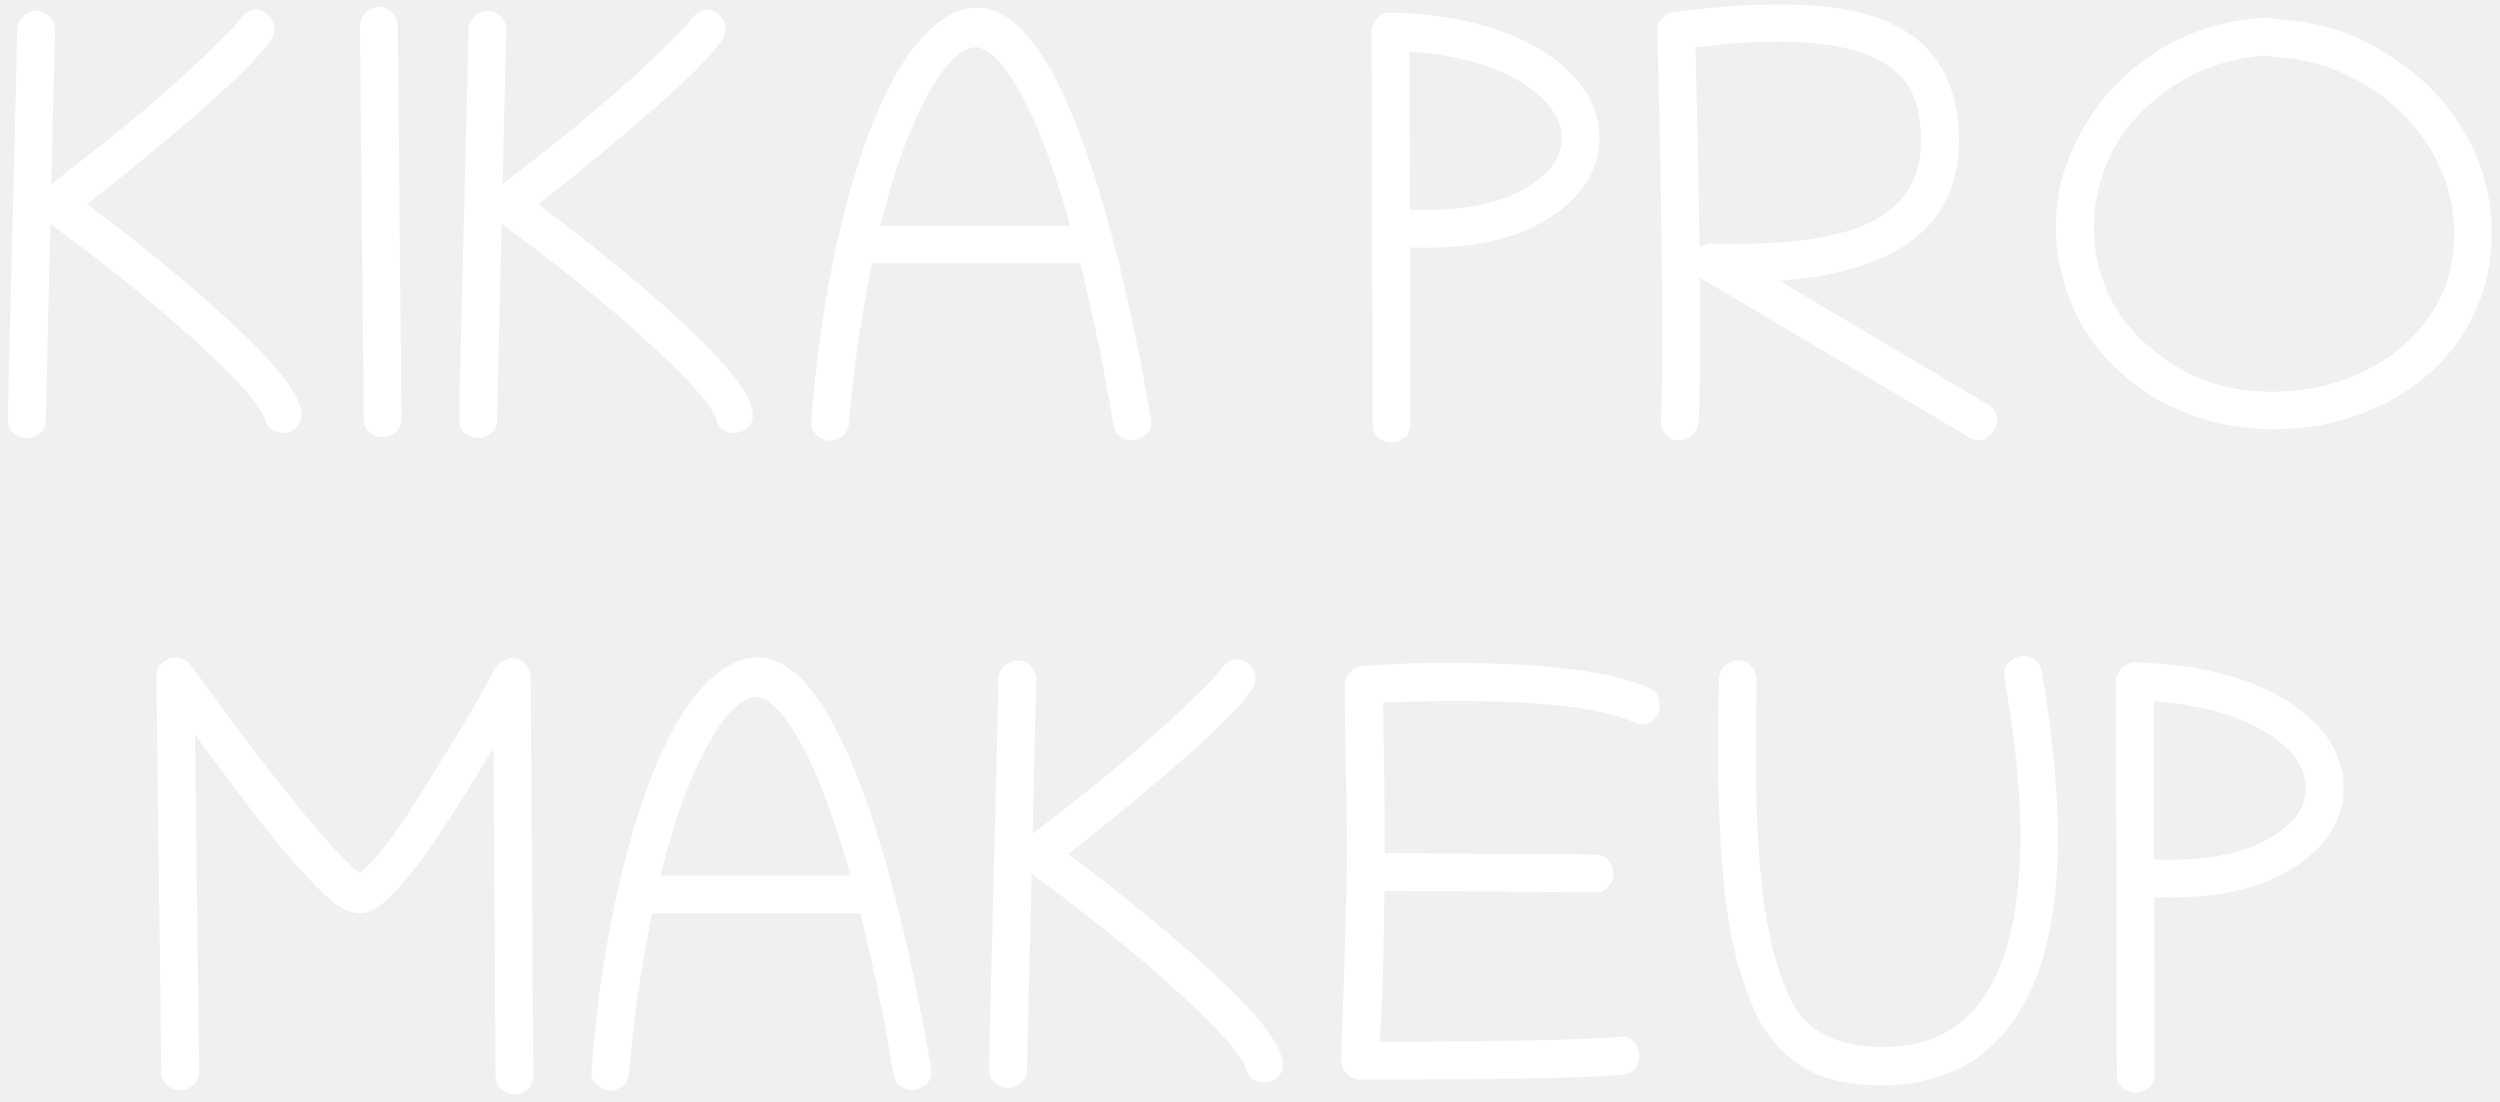
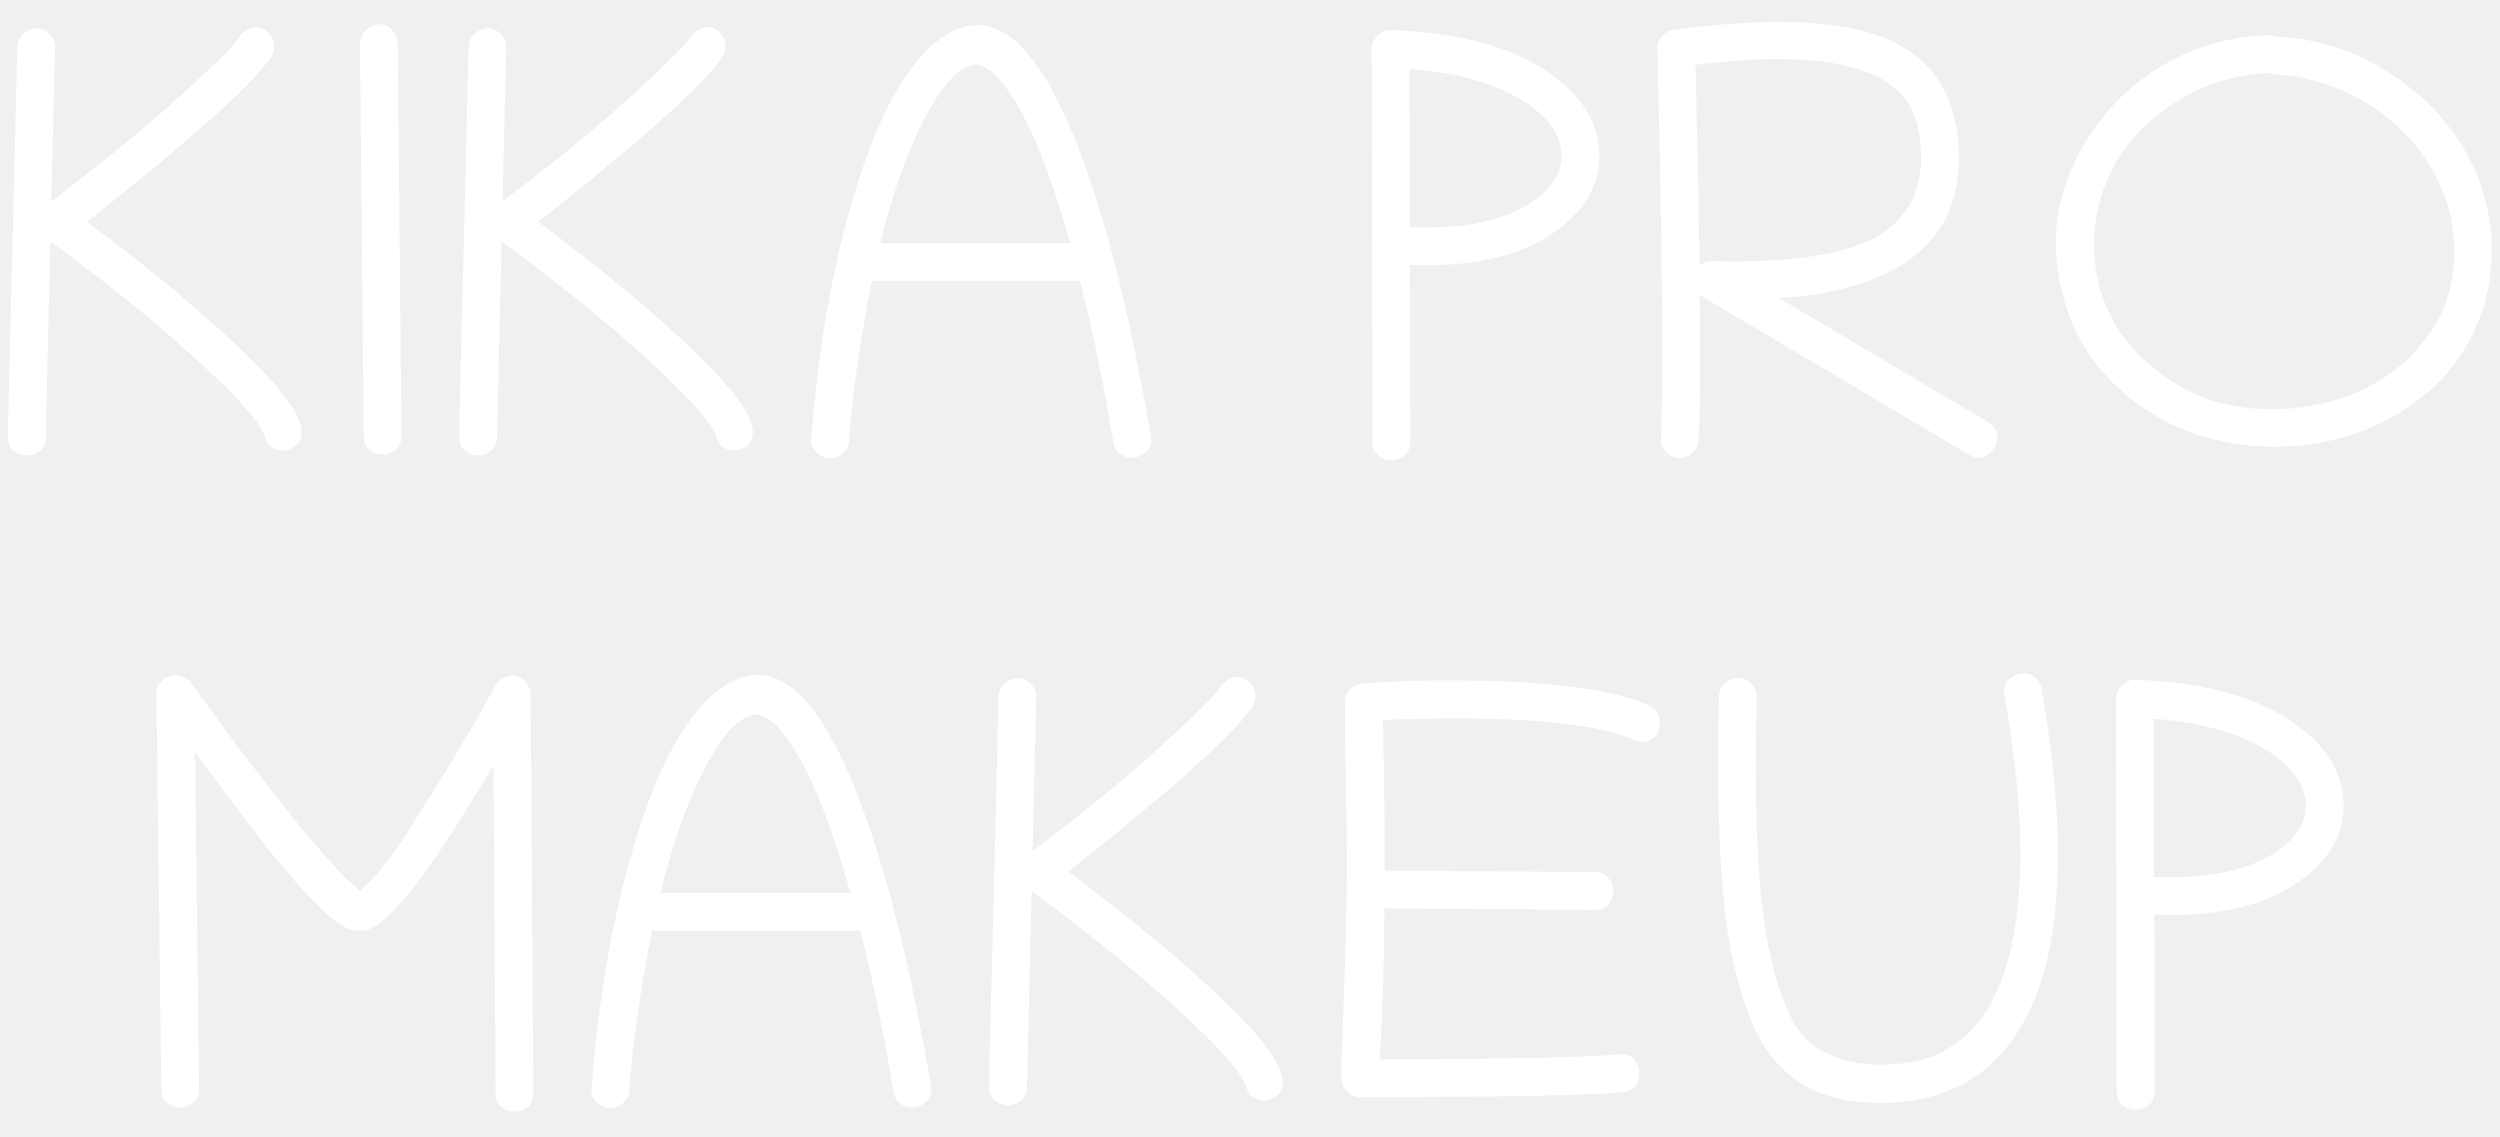
- <svg xmlns="http://www.w3.org/2000/svg" width="227" height="100" viewBox="0 0 227 100" fill="none">
+ <svg xmlns="http://www.w3.org/2000/svg" width="220" height="100" viewBox="0 0 227 100" fill="none">
  <path d="M27.385 37.682C27.385 38.191 27.2 38.596 26.831 38.895C26.48 39.176 26.093 39.316 25.671 39.316C25.337 39.316 25.012 39.22 24.695 39.026C24.396 38.833 24.194 38.543 24.089 38.156C23.773 37.084 22.349 35.335 19.817 32.909C17.814 30.976 15.546 28.963 13.015 26.871C10.483 24.779 7.671 22.6 4.577 20.332C4.454 25.359 4.357 29.358 4.287 32.329C4.217 35.282 4.173 37.216 4.155 38.13C4.155 38.675 3.971 39.079 3.602 39.343C3.25 39.624 2.863 39.765 2.441 39.765C2.002 39.765 1.606 39.624 1.255 39.343C0.903 39.079 0.728 38.675 0.728 38.13C0.728 36.741 0.807 33.102 0.965 27.214C1.123 21.308 1.325 13.116 1.571 2.64C1.589 2.183 1.773 1.796 2.125 1.479C2.494 1.146 2.898 0.979 3.338 0.979C3.777 0.979 4.164 1.154 4.498 1.506C4.832 1.84 4.999 2.244 4.999 2.719C4.929 5.32 4.867 7.799 4.814 10.154C4.762 12.492 4.709 14.681 4.656 16.72L5.632 15.955C8.022 14.127 10.149 12.44 12.013 10.893C13.894 9.328 15.52 7.913 16.891 6.647C19.668 4.081 21.232 2.525 21.584 1.98C21.777 1.682 22.015 1.427 22.296 1.216C22.577 0.987 22.894 0.873 23.245 0.873C23.702 0.873 24.089 1.058 24.405 1.427C24.739 1.778 24.906 2.174 24.906 2.613C24.906 2.947 24.818 3.255 24.643 3.536C23.324 5.593 19.035 9.565 11.775 15.454C10.246 16.685 8.954 17.713 7.899 18.539C10.747 20.666 13.384 22.74 15.81 24.762C18.235 26.766 20.433 28.726 22.401 30.642C25.724 33.858 27.385 36.205 27.385 37.682ZM34.451 0.609C34.873 0.609 35.251 0.785 35.585 1.137C35.937 1.488 36.112 1.884 36.112 2.323L36.455 37.998C36.455 38.56 36.27 38.982 35.901 39.264C35.55 39.545 35.154 39.685 34.715 39.685C34.293 39.685 33.906 39.545 33.555 39.264C33.203 39 33.027 38.596 33.027 38.051L32.685 2.35C32.685 1.893 32.86 1.488 33.212 1.137C33.581 0.785 33.994 0.609 34.451 0.609ZM68.359 37.682C68.359 38.191 68.175 38.596 67.806 38.895C67.454 39.176 67.067 39.316 66.645 39.316C66.311 39.316 65.986 39.22 65.67 39.026C65.371 38.833 65.169 38.543 65.064 38.156C64.747 37.084 63.323 35.335 60.792 32.909C58.788 30.976 56.52 28.963 53.989 26.871C51.458 24.779 48.645 22.6 45.552 20.332C45.429 25.359 45.332 29.358 45.262 32.329C45.191 35.282 45.148 37.216 45.13 38.13C45.13 38.675 44.945 39.079 44.576 39.343C44.225 39.624 43.838 39.765 43.416 39.765C42.977 39.765 42.581 39.624 42.23 39.343C41.878 39.079 41.702 38.675 41.702 38.13C41.702 36.741 41.781 33.102 41.94 27.214C42.098 21.308 42.3 13.116 42.546 2.64C42.563 2.183 42.748 1.796 43.1 1.479C43.469 1.146 43.873 0.979 44.312 0.979C44.752 0.979 45.139 1.154 45.473 1.506C45.807 1.84 45.974 2.244 45.974 2.719C45.903 5.32 45.842 7.799 45.789 10.154C45.736 12.492 45.684 14.681 45.631 16.72L46.606 15.955C48.997 14.127 51.124 12.44 52.987 10.893C54.868 9.328 56.494 7.913 57.865 6.647C60.643 4.081 62.207 2.525 62.559 1.98C62.752 1.682 62.989 1.427 63.27 1.216C63.552 0.987 63.868 0.873 64.22 0.873C64.677 0.873 65.064 1.058 65.38 1.427C65.714 1.778 65.881 2.174 65.881 2.613C65.881 2.947 65.793 3.255 65.617 3.536C64.299 5.593 60.01 9.565 52.75 15.454C51.221 16.685 49.929 17.713 48.874 18.539C51.722 20.666 54.358 22.74 56.784 24.762C59.21 26.766 61.407 28.726 63.376 30.642C66.698 33.858 68.359 36.205 68.359 37.682ZM75.32 40.028C74.916 40.028 74.529 39.852 74.16 39.501C73.791 39.167 73.624 38.789 73.659 38.367C74.292 29.877 75.654 22.239 77.746 15.454C79.838 8.704 82.334 4.23 85.234 2.033C86.43 1.137 87.59 0.688 88.715 0.688C91.914 0.688 94.911 4.222 97.706 11.288C100.149 17.493 102.276 25.632 104.087 35.704L104.509 38.024C104.526 38.13 104.535 38.227 104.535 38.315C104.535 38.842 104.342 39.246 103.955 39.527C103.586 39.826 103.182 39.976 102.742 39.976C102.373 39.976 102.03 39.861 101.714 39.633C101.397 39.422 101.195 39.079 101.107 38.605L100.712 36.31C100.308 34.043 99.886 31.881 99.446 29.824C99.007 27.75 98.55 25.781 98.075 23.918H79.17C78.133 29.051 77.439 33.902 77.087 38.473C77.052 38.93 76.858 39.299 76.507 39.58C76.155 39.879 75.76 40.028 75.32 40.028ZM79.935 20.49H97.179C95.21 13.477 93.171 8.643 91.061 5.988C90.569 5.355 90.077 4.898 89.585 4.617C89.128 4.371 88.794 4.257 88.583 4.274C87.458 4.415 86.351 5.303 85.261 6.938C83.151 10.102 81.376 14.619 79.935 20.49ZM128.028 22.468L128.055 38.525C128.055 39.07 127.87 39.483 127.501 39.765C127.149 40.046 126.763 40.187 126.341 40.187C125.901 40.187 125.506 40.046 125.154 39.765C124.803 39.483 124.627 39.07 124.627 38.525L124.548 2.851C124.548 2.394 124.724 1.998 125.075 1.664C125.427 1.312 125.822 1.137 126.262 1.137C126.279 1.137 126.297 1.137 126.314 1.137C132.748 1.348 137.696 2.763 141.159 5.382C143.866 7.421 145.22 9.812 145.22 12.554C145.22 15.067 144.051 17.238 141.713 19.066C138.777 21.352 134.717 22.494 129.531 22.494C129.039 22.494 128.538 22.485 128.028 22.468ZM128.002 19.04C128.512 19.058 129.004 19.066 129.479 19.066C133.908 19.066 137.283 18.17 139.604 16.377C141.062 15.252 141.792 13.977 141.792 12.554C141.792 10.954 140.896 9.478 139.103 8.124C136.501 6.19 132.792 5.039 127.976 4.67L128.002 19.04ZM152.471 40.002C152.031 40.002 151.636 39.817 151.284 39.448C150.933 39.097 150.774 38.684 150.81 38.209C150.897 36.451 150.941 33.823 150.941 30.325C150.941 27.935 150.915 25.131 150.862 21.914C150.827 18.68 150.766 15.032 150.678 10.972L150.493 2.851C150.476 2.411 150.616 2.024 150.915 1.69C151.231 1.356 151.583 1.163 151.97 1.11C155.556 0.636 158.746 0.398 161.541 0.398C165.408 0.398 168.52 0.855 170.875 1.77C175.533 3.58 177.862 7.245 177.862 12.765C177.862 19.567 173.573 23.681 164.995 25.105C164.503 25.175 163.967 25.245 163.387 25.315C162.824 25.386 162.209 25.439 161.541 25.474L180.552 36.759C181.079 37.075 181.343 37.559 181.343 38.209C181.343 38.736 181.079 39.211 180.552 39.633C180.042 40.072 179.462 40.099 178.812 39.712L154.527 25.315C154.51 25.298 154.483 25.28 154.448 25.263C154.413 25.227 154.378 25.201 154.343 25.184C154.36 27.188 154.369 28.98 154.369 30.562C154.369 34.113 154.325 36.724 154.237 38.394C154.202 38.851 154.009 39.228 153.657 39.527C153.306 39.844 152.91 40.002 152.471 40.002ZM154.316 22.494C154.633 22.248 155.002 22.125 155.424 22.125C156.092 22.143 156.742 22.151 157.375 22.151C163.756 22.151 168.247 21.308 170.849 19.62C173.239 18.073 174.435 15.779 174.435 12.738C174.435 10.629 174.03 8.959 173.222 7.729C171.464 5.092 167.553 3.773 161.488 3.773C159.273 3.773 156.76 3.949 153.947 4.301L154.105 10.919C154.158 13.099 154.202 15.155 154.237 17.089C154.272 19.005 154.299 20.807 154.316 22.494ZM226.246 21.123C226.246 23.777 225.728 26.203 224.69 28.4C223.671 30.58 222.247 32.461 220.419 34.043C218.608 35.607 216.508 36.82 214.117 37.682C211.727 38.543 209.169 38.974 206.444 38.974C205.196 38.974 203.939 38.868 202.674 38.657C201.408 38.446 200.151 38.112 198.903 37.655C196.144 36.653 193.691 35.054 191.547 32.856C189.402 30.659 187.952 27.97 187.196 24.788C186.845 23.329 186.669 21.896 186.669 20.49C186.669 18.504 187.003 16.614 187.671 14.821C188.339 13.011 189.209 11.376 190.281 9.917C191.354 8.44 192.505 7.201 193.735 6.199C197.251 3.316 201.294 1.787 205.864 1.611C206.058 1.594 206.225 1.611 206.365 1.664C206.523 1.699 206.664 1.726 206.787 1.743C210.127 1.919 213.142 2.789 215.831 4.354C218.521 5.9 220.674 7.72 222.291 9.812C224.928 13.239 226.246 17.01 226.246 21.123ZM206.049 5.039C202.217 5.197 198.78 6.516 195.739 8.994C192.698 11.473 190.879 14.628 190.281 18.46C190.176 19.163 190.123 19.875 190.123 20.596C190.123 22.23 190.369 23.769 190.861 25.21C191.354 26.634 191.951 27.829 192.654 28.796C194.061 30.73 195.924 32.347 198.244 33.648C200.582 34.931 203.28 35.572 206.339 35.572C207.429 35.572 208.545 35.476 209.688 35.282C212.061 34.895 214.24 34.087 216.227 32.856C218.213 31.608 219.812 30.009 221.025 28.058C222.238 26.089 222.845 23.83 222.845 21.281C222.845 19.084 222.423 17.08 221.579 15.27C220.753 13.441 219.654 11.842 218.283 10.471C216.93 9.1 215.453 8.001 213.854 7.175C211.516 5.962 209.099 5.294 206.603 5.171C206.444 5.171 206.26 5.127 206.049 5.039ZM46.527 59.768C47.037 59.768 47.441 59.961 47.74 60.348C48.039 60.734 48.188 61.121 48.188 61.508L48.426 97.684C48.426 98.228 48.25 98.642 47.898 98.923C47.547 99.204 47.151 99.345 46.712 99.345C46.29 99.345 45.895 99.204 45.525 98.923C45.174 98.642 44.998 98.228 44.998 97.684L44.813 67.889C41.544 73.338 39.136 77.029 37.589 78.963C36.007 80.932 34.776 82.144 33.898 82.602C33.511 82.812 33.098 82.918 32.658 82.918C31.779 82.918 30.804 82.435 29.731 81.468C28.466 80.29 27.2 78.945 25.935 77.434C24.669 75.922 23.447 74.384 22.27 72.819C21.109 71.255 20.011 69.796 18.974 68.442L17.708 66.702L18.077 97.288C18.077 97.851 17.893 98.272 17.523 98.554C17.172 98.835 16.776 98.976 16.337 98.976C15.915 98.976 15.528 98.835 15.177 98.554C14.825 98.29 14.649 97.886 14.649 97.341L14.201 61.429C14.201 60.901 14.377 60.488 14.729 60.19C15.08 59.873 15.484 59.715 15.941 59.715C16.469 59.715 16.908 59.917 17.26 60.321L21.742 66.412C27.209 73.637 30.856 77.926 32.685 79.279C33.95 78.242 35.435 76.397 37.141 73.742C38.617 71.439 39.918 69.356 41.043 67.493C42.185 65.612 43.152 63.96 43.943 62.536L44.972 60.664C45.095 60.435 45.297 60.233 45.578 60.058C45.877 59.864 46.193 59.768 46.527 59.768ZM55.36 99.028C54.956 99.028 54.569 98.853 54.2 98.501C53.831 98.167 53.664 97.789 53.699 97.367C54.332 88.877 55.694 81.239 57.786 74.454C59.878 67.704 62.374 63.23 65.274 61.033C66.47 60.137 67.63 59.688 68.755 59.688C71.954 59.688 74.951 63.222 77.746 70.288C80.189 76.493 82.316 84.632 84.127 94.704L84.549 97.024C84.566 97.13 84.575 97.227 84.575 97.314C84.575 97.842 84.382 98.246 83.995 98.527C83.626 98.826 83.222 98.976 82.782 98.976C82.413 98.976 82.07 98.861 81.754 98.633C81.438 98.422 81.235 98.079 81.147 97.605L80.752 95.311C80.348 93.043 79.926 90.881 79.486 88.824C79.047 86.75 78.59 84.781 78.115 82.918H59.21C58.173 88.051 57.478 92.902 57.127 97.473C57.092 97.93 56.898 98.299 56.547 98.58C56.195 98.879 55.8 99.028 55.36 99.028ZM59.975 79.49H77.219C75.25 72.477 73.211 67.643 71.102 64.988C70.609 64.356 70.117 63.898 69.625 63.617C69.168 63.371 68.834 63.257 68.623 63.274C67.498 63.415 66.391 64.303 65.301 65.938C63.191 69.102 61.416 73.619 59.975 79.49ZM116.479 96.682C116.479 97.191 116.295 97.596 115.926 97.894C115.574 98.176 115.188 98.316 114.766 98.316C114.432 98.316 114.106 98.22 113.79 98.026C113.491 97.833 113.289 97.543 113.184 97.156C112.867 96.084 111.443 94.335 108.912 91.909C106.908 89.976 104.641 87.963 102.109 85.871C99.578 83.779 96.766 81.6 93.672 79.332C93.549 84.359 93.452 88.358 93.382 91.329C93.311 94.282 93.268 96.216 93.25 97.13C93.25 97.675 93.065 98.079 92.696 98.343C92.345 98.624 91.958 98.765 91.536 98.765C91.097 98.765 90.701 98.624 90.35 98.343C89.998 98.079 89.822 97.675 89.822 97.13C89.822 95.741 89.901 92.103 90.06 86.214C90.218 80.308 90.42 72.116 90.666 61.64C90.684 61.183 90.868 60.796 91.22 60.48C91.589 60.145 91.993 59.978 92.433 59.978C92.872 59.978 93.259 60.154 93.593 60.506C93.927 60.84 94.094 61.244 94.094 61.719C94.023 64.32 93.962 66.799 93.909 69.154C93.856 71.492 93.804 73.681 93.751 75.72L94.727 74.955C97.117 73.127 99.244 71.439 101.107 69.893C102.988 68.328 104.614 66.913 105.985 65.647C108.763 63.081 110.327 61.525 110.679 60.98C110.872 60.682 111.109 60.427 111.391 60.216C111.672 59.987 111.988 59.873 112.34 59.873C112.797 59.873 113.184 60.058 113.5 60.427C113.834 60.778 114.001 61.174 114.001 61.613C114.001 61.947 113.913 62.255 113.737 62.536C112.419 64.593 108.13 68.565 100.87 74.454C99.341 75.685 98.049 76.713 96.994 77.539C99.842 79.666 102.479 81.74 104.904 83.762C107.33 85.766 109.527 87.726 111.496 89.642C114.818 92.858 116.479 95.205 116.479 96.682ZM132.115 63.644C131.008 63.644 129.848 63.661 128.635 63.696C127.422 63.714 126.402 63.749 125.576 63.802C125.682 68.864 125.734 73.417 125.734 77.46L144.851 77.592C145.396 77.592 145.8 77.776 146.063 78.145C146.345 78.497 146.485 78.884 146.485 79.306C146.485 79.745 146.345 80.141 146.063 80.492C145.8 80.844 145.387 81.019 144.824 81.019L125.708 80.888C125.69 83.226 125.655 85.326 125.603 87.189C125.55 89.053 125.488 90.679 125.418 92.067L125.286 94.599C131.052 94.581 135.754 94.537 139.393 94.467C143.049 94.379 145.659 94.273 147.224 94.15C147.751 94.098 148.155 94.273 148.437 94.678C148.718 95.064 148.858 95.469 148.858 95.891C148.858 96.295 148.735 96.673 148.489 97.024C148.243 97.358 147.865 97.543 147.355 97.578C145.633 97.736 142.776 97.851 138.786 97.921C134.813 97.991 129.716 98.026 123.493 98.026C123.054 98.026 122.658 97.851 122.307 97.499C121.955 97.147 121.779 96.726 121.779 96.233C121.779 96.04 121.797 95.442 121.832 94.44C121.867 93.421 121.911 92.155 121.964 90.644C122.017 89.132 122.069 87.532 122.122 85.845C122.175 84.14 122.219 82.496 122.254 80.914C122.289 79.314 122.307 77.926 122.307 76.748C122.307 74.551 122.271 72.239 122.201 69.814C122.148 67.37 122.122 64.821 122.122 62.167C122.122 61.727 122.28 61.341 122.597 61.007C122.931 60.673 123.309 60.497 123.73 60.48L125.629 60.348C127.141 60.26 128.705 60.207 130.322 60.19C131.939 60.172 133.609 60.19 135.332 60.242C142.1 60.453 146.898 61.191 149.729 62.457C150.396 62.756 150.722 63.31 150.704 64.118C150.704 64.558 150.555 64.944 150.256 65.278C149.975 65.595 149.588 65.753 149.096 65.753C148.85 65.753 148.595 65.691 148.331 65.568C145.413 64.285 140.008 63.644 132.115 63.644ZM170.849 95.073C173.292 95.073 175.322 94.581 176.939 93.597C178.557 92.595 179.84 91.215 180.789 89.457C181.756 87.682 182.441 85.634 182.846 83.314C183.25 80.993 183.452 78.506 183.452 75.852C183.452 71.809 182.969 67.036 182.002 61.534C181.984 61.429 181.976 61.323 181.976 61.218C181.976 60.69 182.16 60.286 182.529 60.005C182.916 59.706 183.329 59.557 183.769 59.557C184.138 59.557 184.472 59.671 184.771 59.899C185.087 60.11 185.289 60.453 185.377 60.928C186.361 66.606 186.854 71.65 186.854 76.062C186.854 85.379 184.639 91.865 180.209 95.522C179.049 96.488 177.66 97.235 176.043 97.763C174.426 98.29 172.712 98.554 170.901 98.554C167.808 98.554 165.355 97.965 163.545 96.787C161.734 95.609 160.346 93.983 159.379 91.909C158.43 89.817 157.691 87.436 157.164 84.764C156.391 80.756 156.004 75.096 156.004 67.783C156.004 65.832 156.03 63.775 156.083 61.613C156.101 61.156 156.285 60.77 156.637 60.453C157.006 60.119 157.41 59.952 157.85 59.952C158.289 59.952 158.676 60.128 159.01 60.48C159.344 60.831 159.511 61.244 159.511 61.719C159.458 64.004 159.432 66.148 159.432 68.152C159.432 75.113 159.792 80.422 160.513 84.078C161.462 88.859 162.798 91.909 164.521 93.228C166.138 94.458 168.247 95.073 170.849 95.073ZM195.607 81.468L195.634 97.525C195.634 98.07 195.449 98.483 195.08 98.765C194.729 99.046 194.342 99.186 193.92 99.186C193.48 99.186 193.085 99.046 192.733 98.765C192.382 98.483 192.206 98.07 192.206 97.525L192.127 61.851C192.127 61.394 192.303 60.998 192.654 60.664C193.006 60.312 193.401 60.137 193.841 60.137C193.858 60.137 193.876 60.137 193.894 60.137C200.327 60.348 205.275 61.763 208.738 64.382C211.445 66.421 212.799 68.811 212.799 71.554C212.799 74.067 211.63 76.238 209.292 78.066C206.356 80.352 202.296 81.494 197.11 81.494C196.618 81.494 196.117 81.485 195.607 81.468ZM195.581 78.04C196.091 78.058 196.583 78.066 197.058 78.066C201.487 78.066 204.862 77.17 207.183 75.377C208.642 74.252 209.371 72.978 209.371 71.554C209.371 69.954 208.475 68.478 206.682 67.124C204.08 65.19 200.371 64.039 195.555 63.67L195.581 78.04Z" fill="white" />
</svg>
